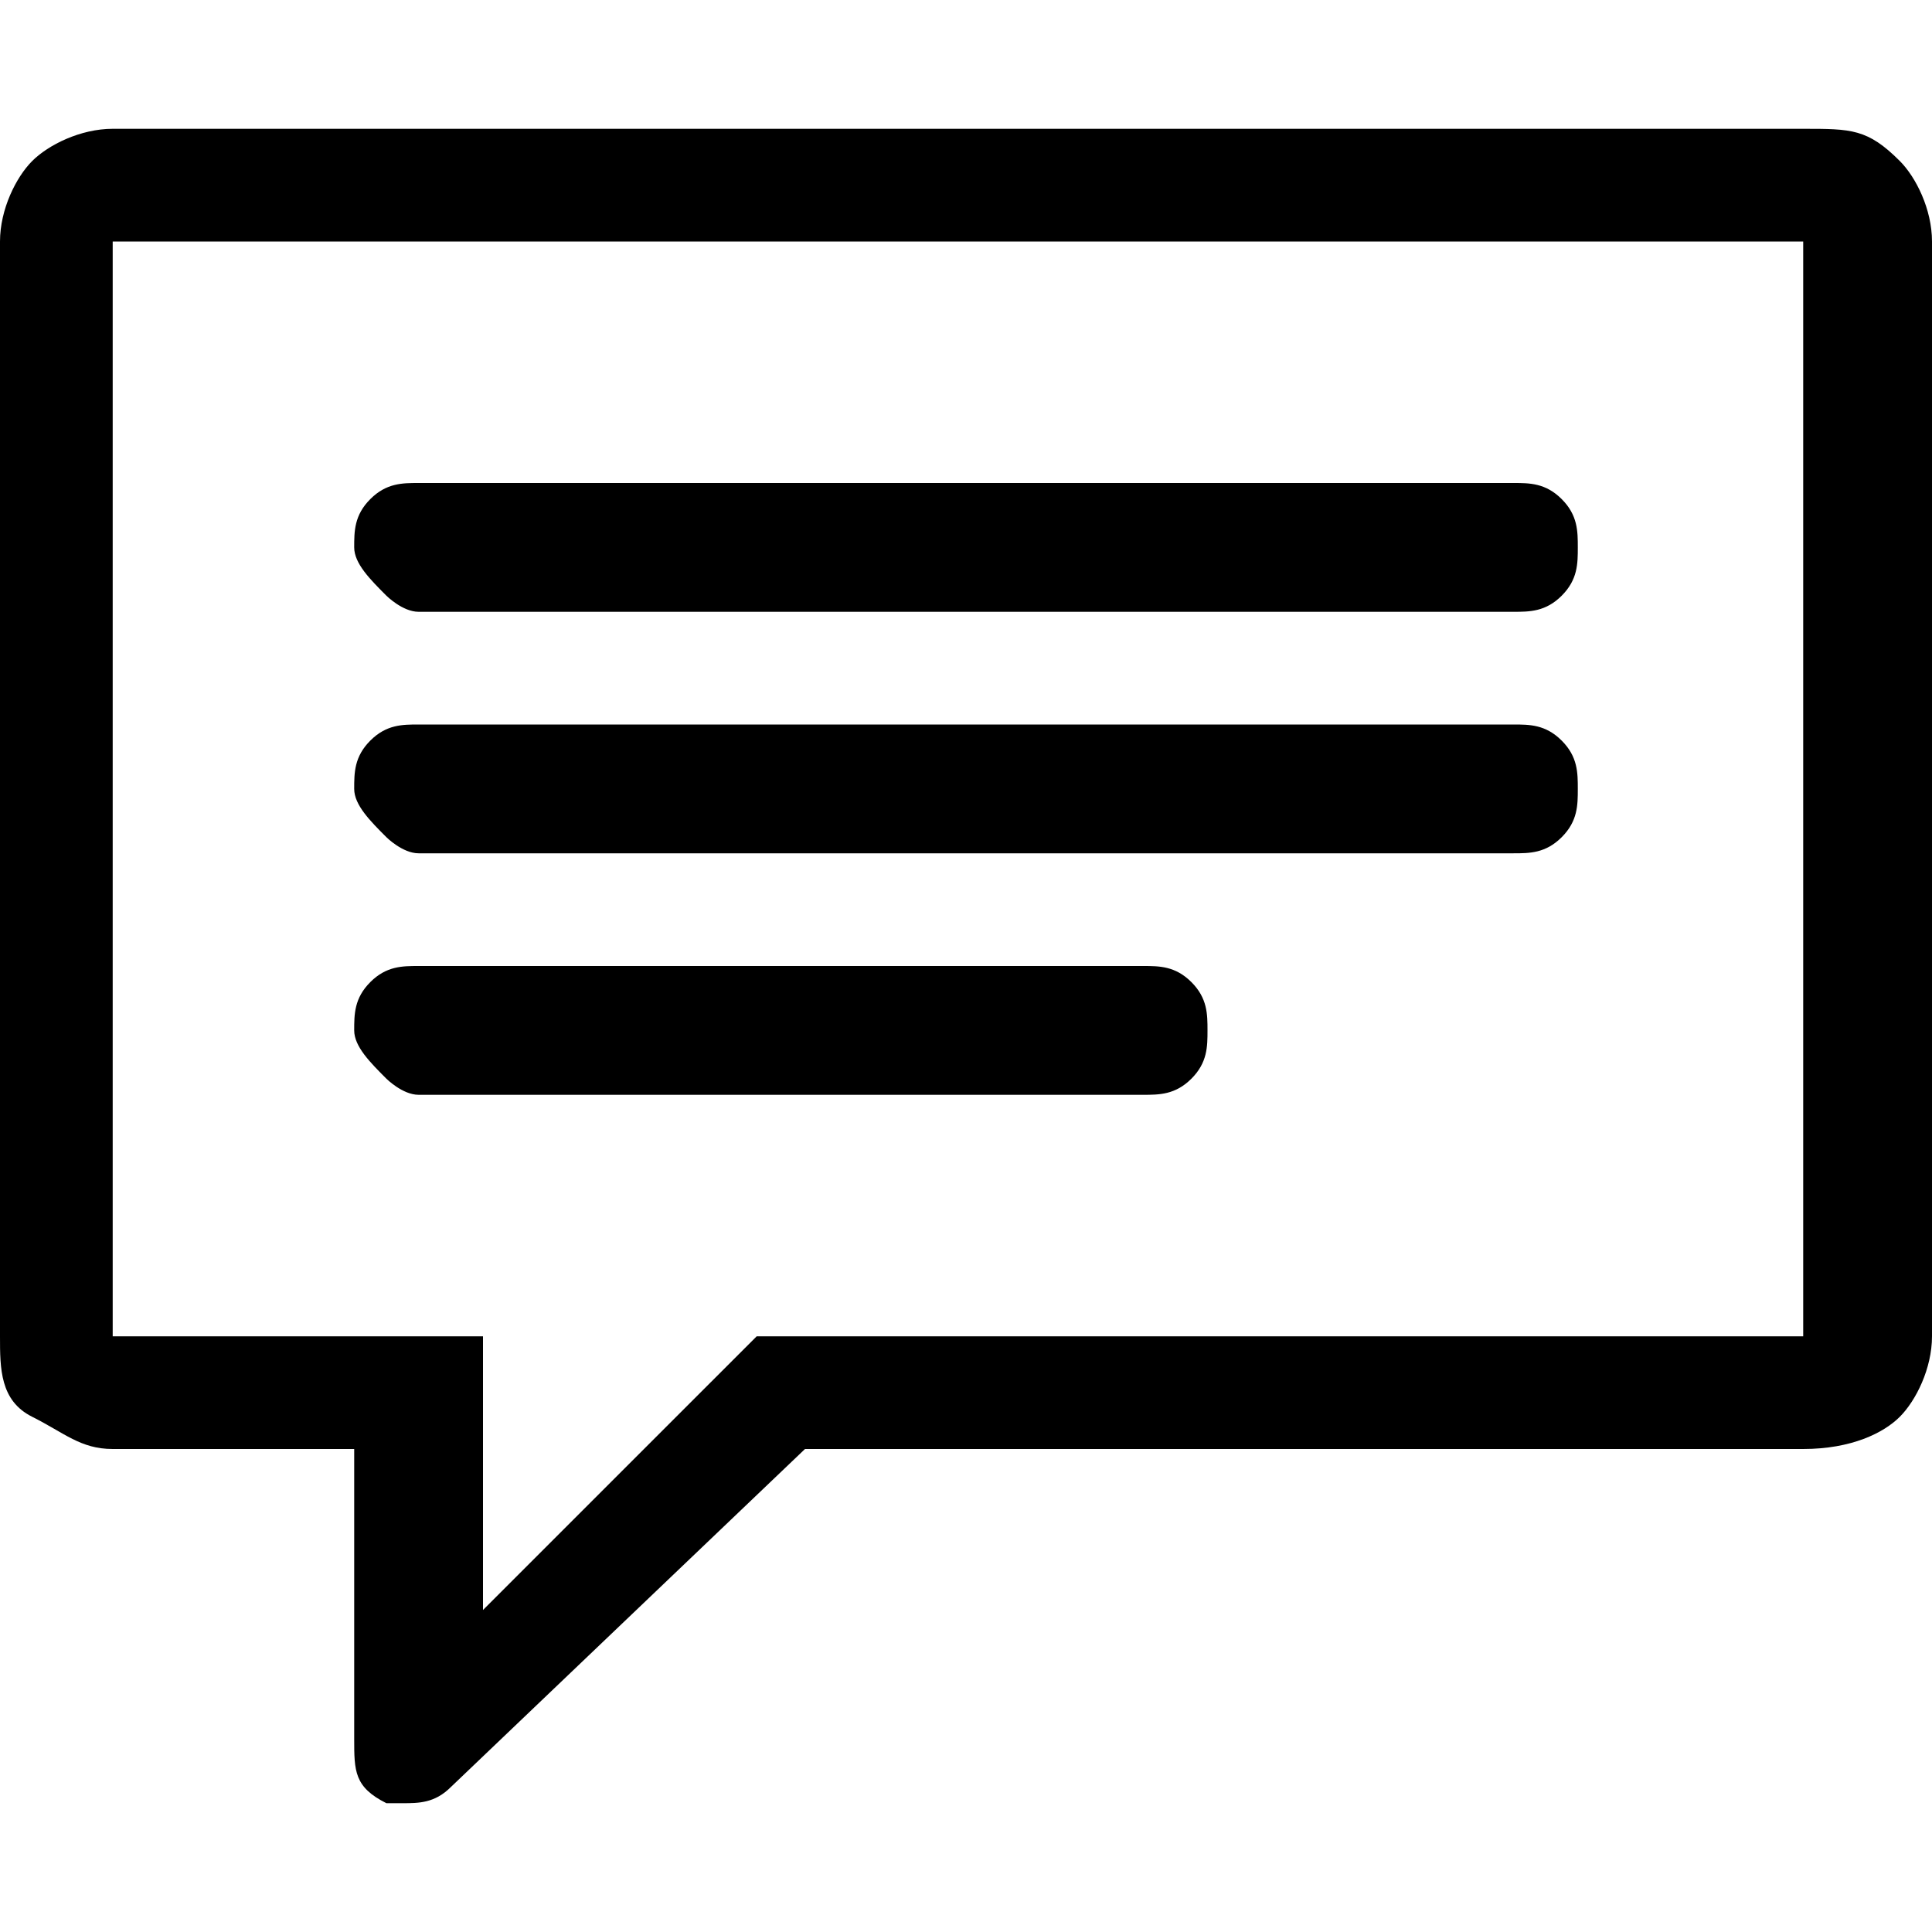
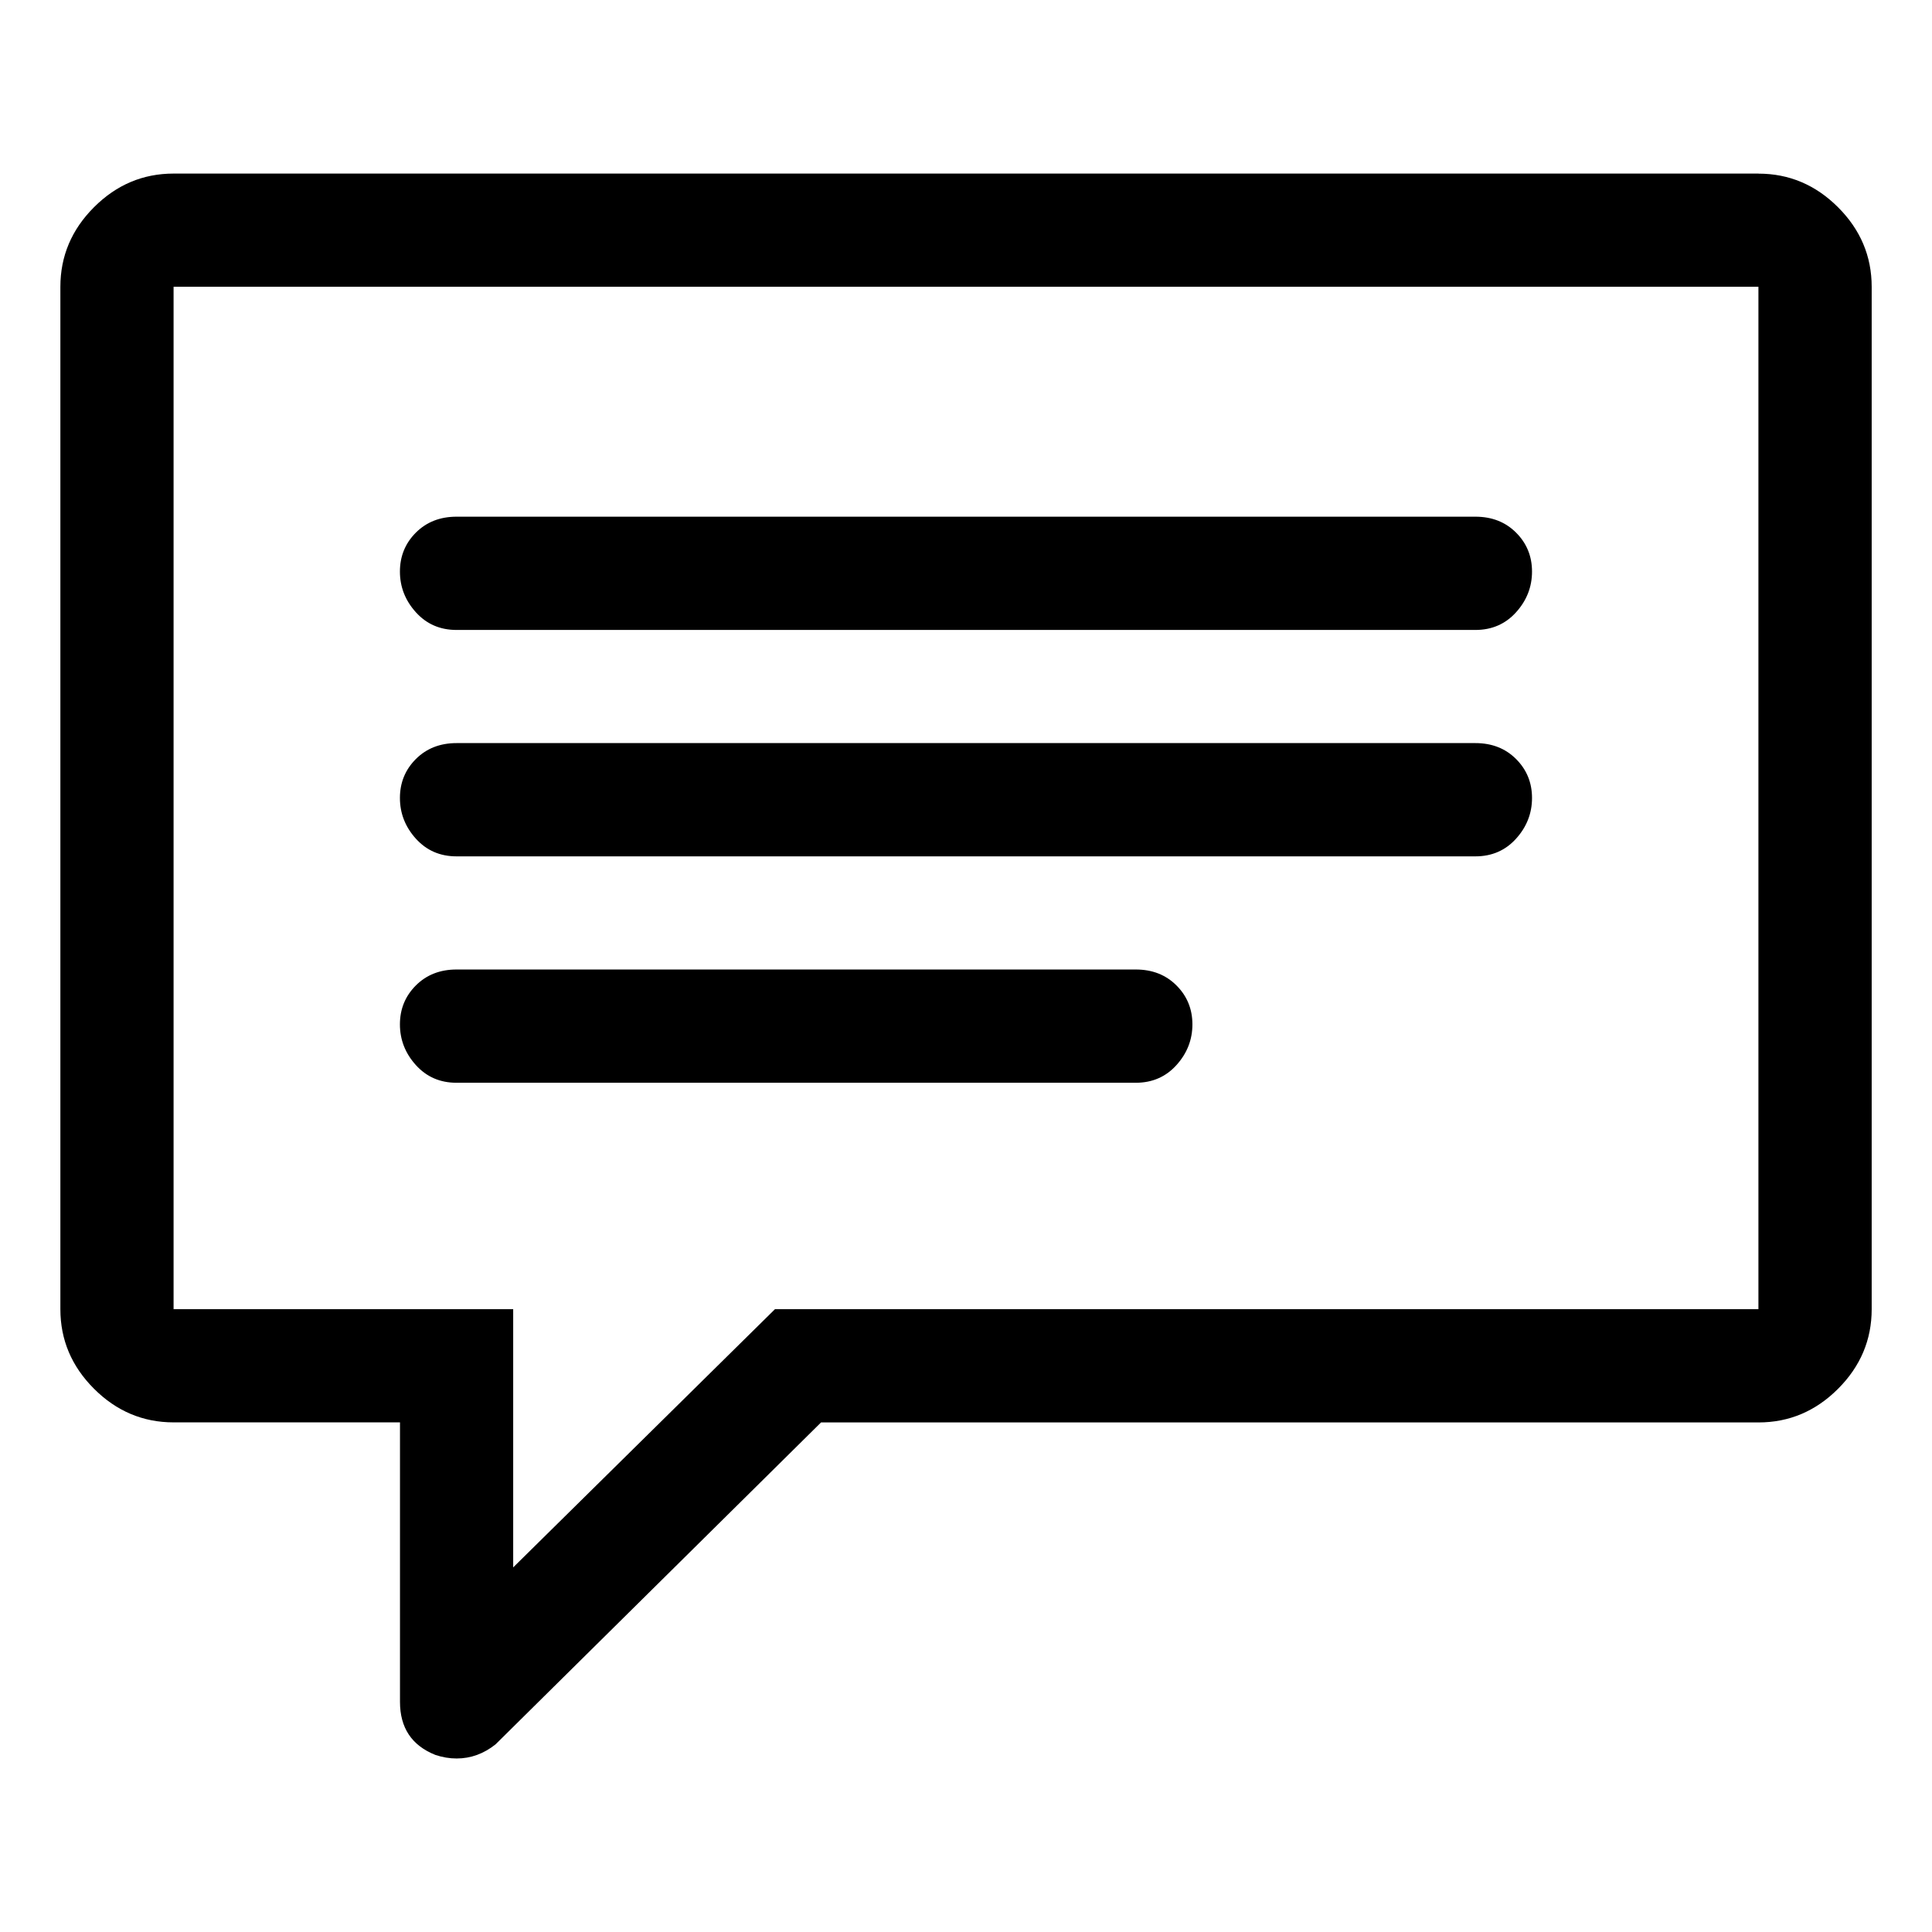
- <svg xmlns="http://www.w3.org/2000/svg" version="1.1" id="Layer_1" x="0px" y="0px" viewBox="0 0 12 12" enable-background="new 0 0 12 12" xml:space="preserve">
-   <path d="M11.8,1C11.9,1.1,12,1.3,12,1.5v6.8c0,0.2-0.1,0.4-0.2,0.5S11.5,9,11.2,9H5l-2.2,2.1c-0.1,0.1-0.2,0.1-0.3,0.1  c0,0-0.1,0-0.1,0c-0.2-0.1-0.2-0.2-0.2-0.4V9H0.7C0.5,9,0.4,8.9,0.2,8.8S0,8.5,0,8.3V1.5C0,1.3,0.1,1.1,0.2,1s0.3-0.2,0.5-0.2h10.5  C11.5,0.8,11.6,0.8,11.8,1z M11.2,1.5H0.7v6.8H3V10l1.7-1.7h6.5V1.5z M2.4,3.7C2.3,3.6,2.2,3.5,2.2,3.4s0-0.2,0.1-0.3S2.5,3,2.6,3  h6.8c0.1,0,0.2,0,0.3,0.1s0.1,0.2,0.1,0.3s0,0.2-0.1,0.3S9.5,3.8,9.4,3.8H2.6C2.5,3.8,2.4,3.7,2.4,3.7z M2.4,5.2  C2.3,5.1,2.2,5,2.2,4.9s0-0.2,0.1-0.3s0.2-0.1,0.3-0.1h6.8c0.1,0,0.2,0,0.3,0.1s0.1,0.2,0.1,0.3s0,0.2-0.1,0.3S9.5,5.3,9.4,5.3H2.6  C2.5,5.3,2.4,5.2,2.4,5.2z M2.4,6.7C2.3,6.6,2.2,6.5,2.2,6.4s0-0.2,0.1-0.3S2.5,6,2.6,6h4.5c0.1,0,0.2,0,0.3,0.1s0.1,0.2,0.1,0.3  s0,0.2-0.1,0.3S7.2,6.8,7.1,6.8H2.6C2.5,6.8,2.4,6.7,2.4,6.7z" />
+ <svg xmlns="http://www.w3.org/2000/svg" viewBox="0 0 32 32" enable-background="new 0 0 32 32">
+   <path d="M29.125 2.875h-26.25c-.508 0-.947.186-1.318.557-.371.371-.557.811-.557 1.318v16.934c0 .508.186.947.557 1.318.371.371.811.557 1.318.557h3.75v4.629c0 .43.195.723.586.879.117.039.234.059.352.059.234 0 .449-.078.645-.234l5.391-5.332h15.527c.508 0 .947-.186 1.318-.557.371-.371.557-.811.557-1.318v-16.934c0-.508-.186-.947-.557-1.318-.371-.371-.811-.557-1.318-.557zm0 18.809h-16.289l-4.336 4.277v-4.277h-5.625v-16.934h26.25v16.934zm-21.563-7.5h16.875c.273 0 .498-.098.674-.293.176-.195.264-.42.264-.674 0-.254-.088-.469-.264-.645-.176-.176-.4-.264-.674-.264h-16.875c-.273 0-.498.088-.674.264-.176.176-.264.391-.264.645s.088.479.264.674c.176.195.4.293.674.293zm0-3.75h16.875c.273 0 .498-.098.674-.293.176-.195.264-.42.264-.674 0-.254-.088-.469-.264-.645-.176-.176-.4-.264-.674-.264h-16.875c-.273 0-.498.088-.674.264-.176.176-.264.391-.264.645s.088.479.264.674c.176.195.4.293.674.293zm0 7.5h11.25c.273 0 .498-.098.674-.293.176-.195.264-.42.264-.674 0-.254-.088-.469-.264-.645-.176-.176-.4-.264-.674-.264h-11.25c-.273 0-.498.088-.674.264-.176.176-.264.391-.264.645s.088.479.264.674c.176.195.4.293.674.293z" />
</svg>
